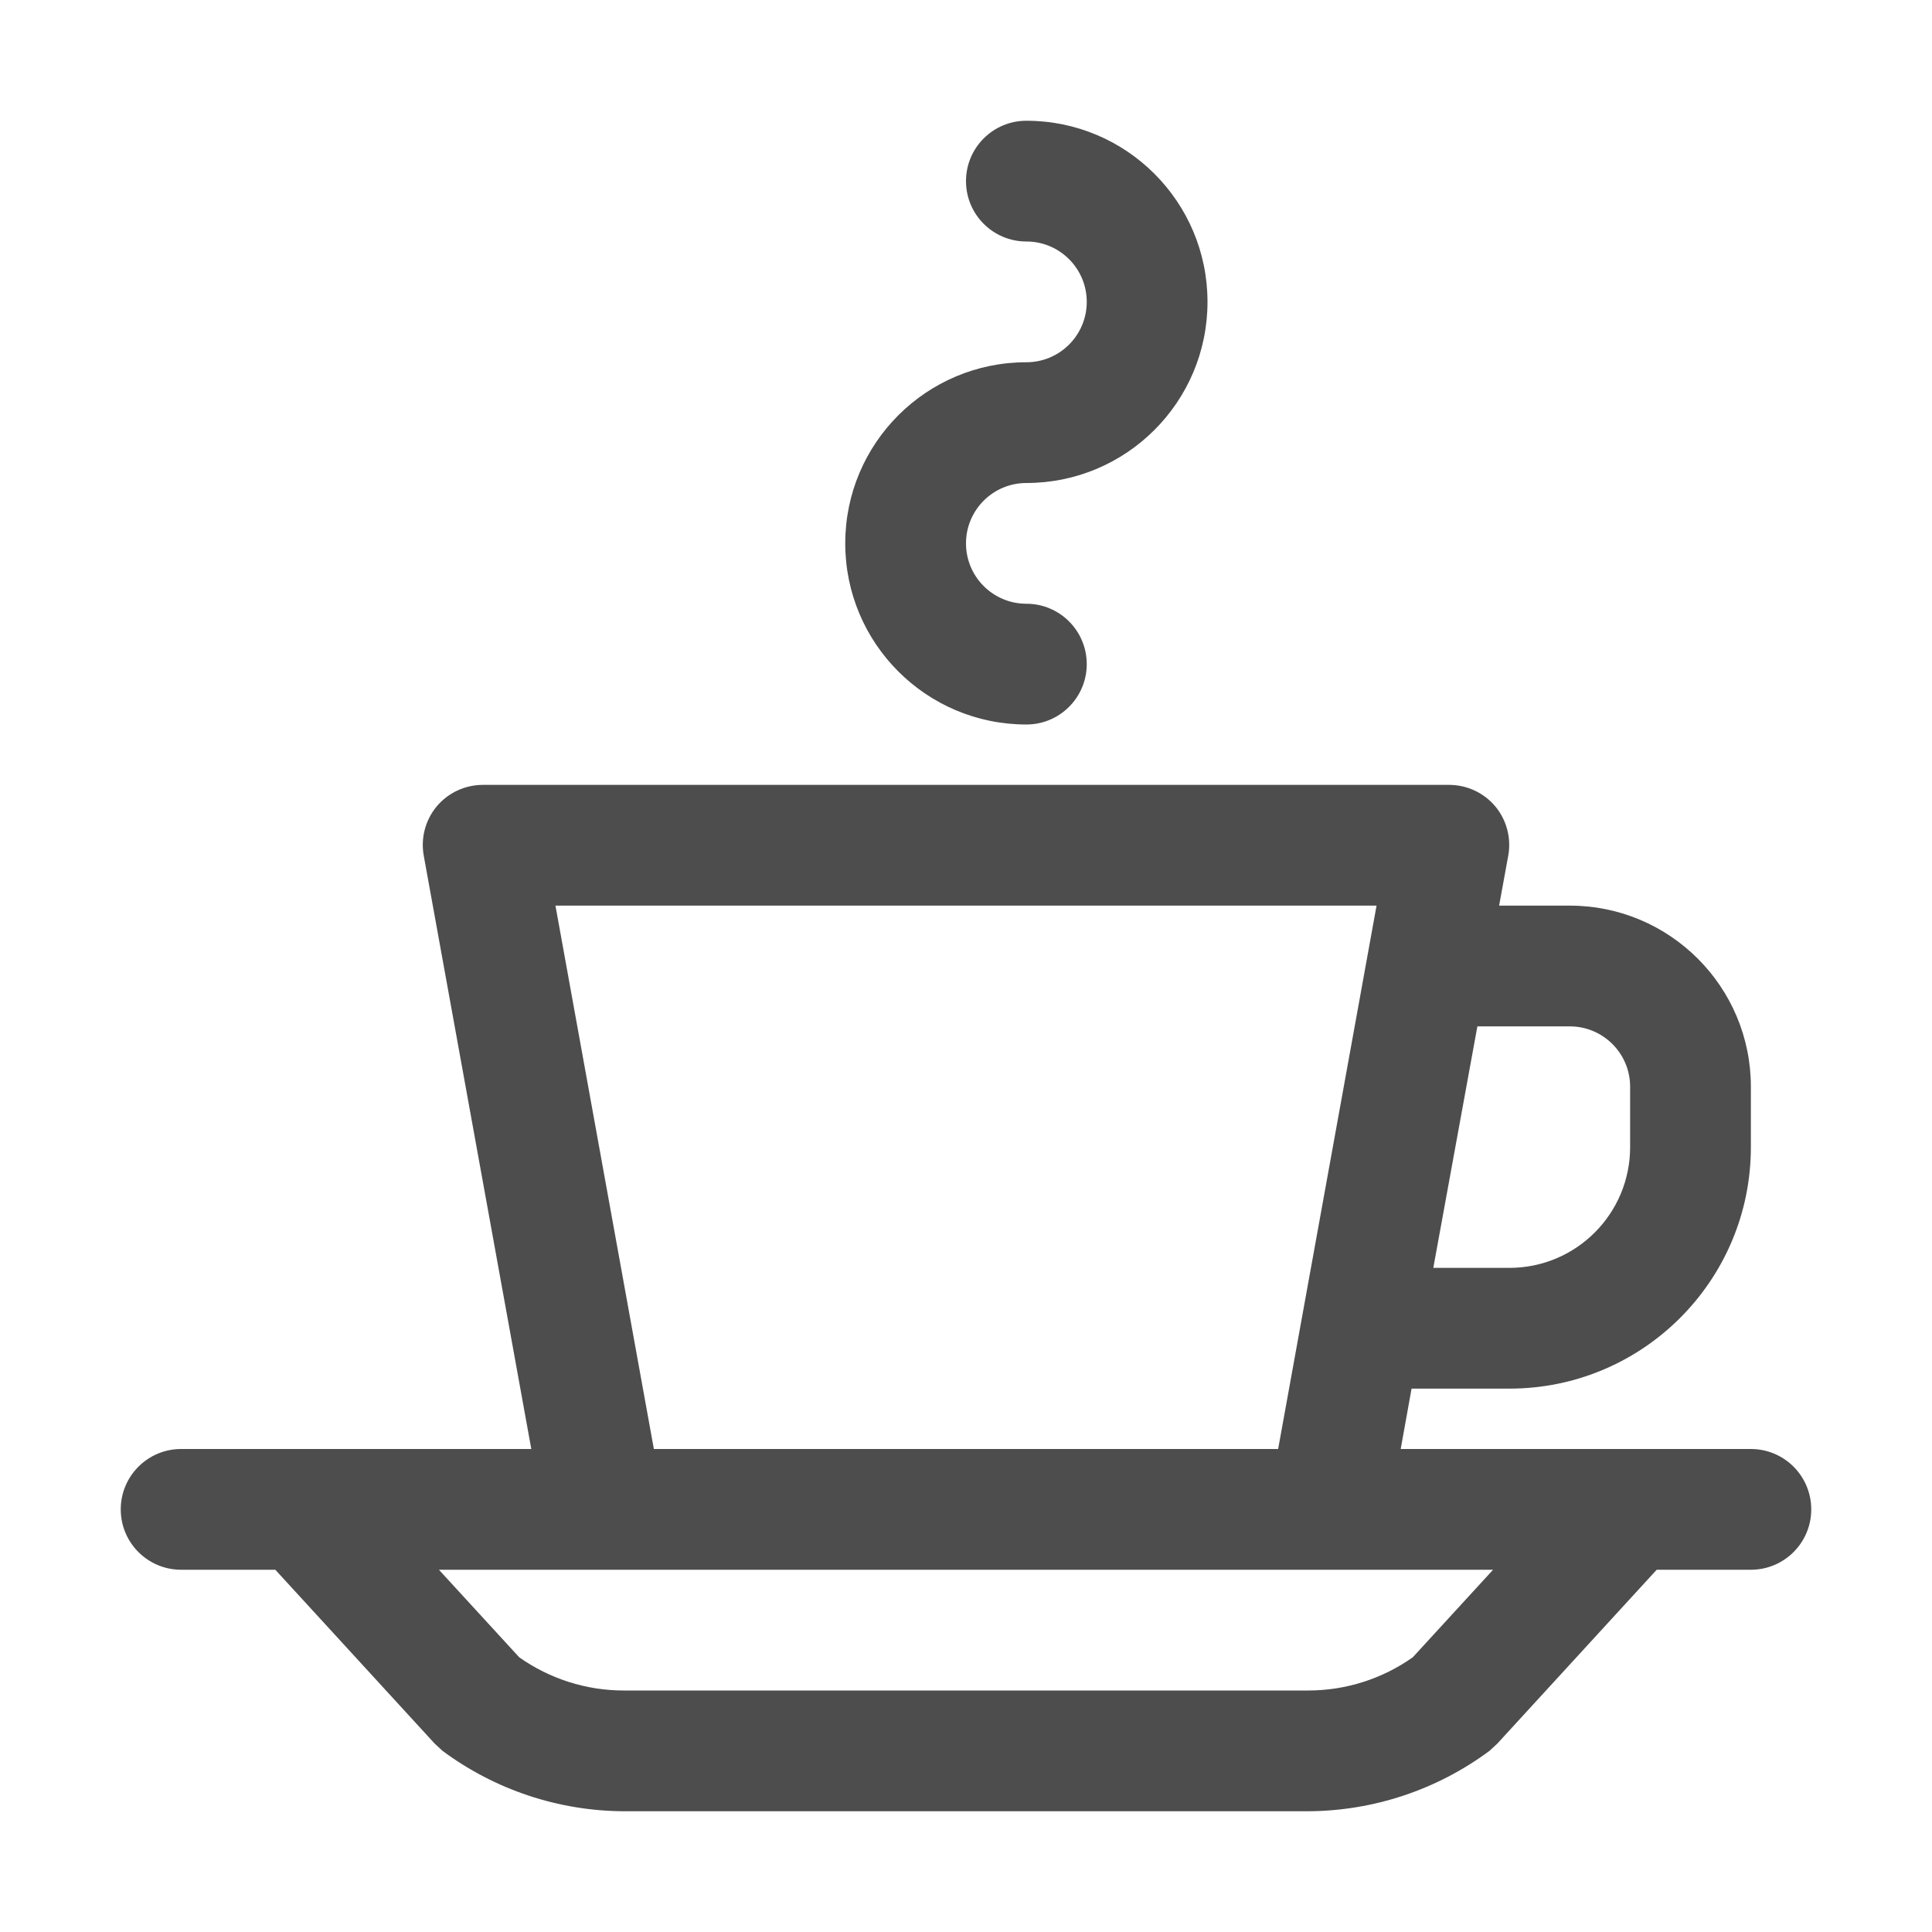
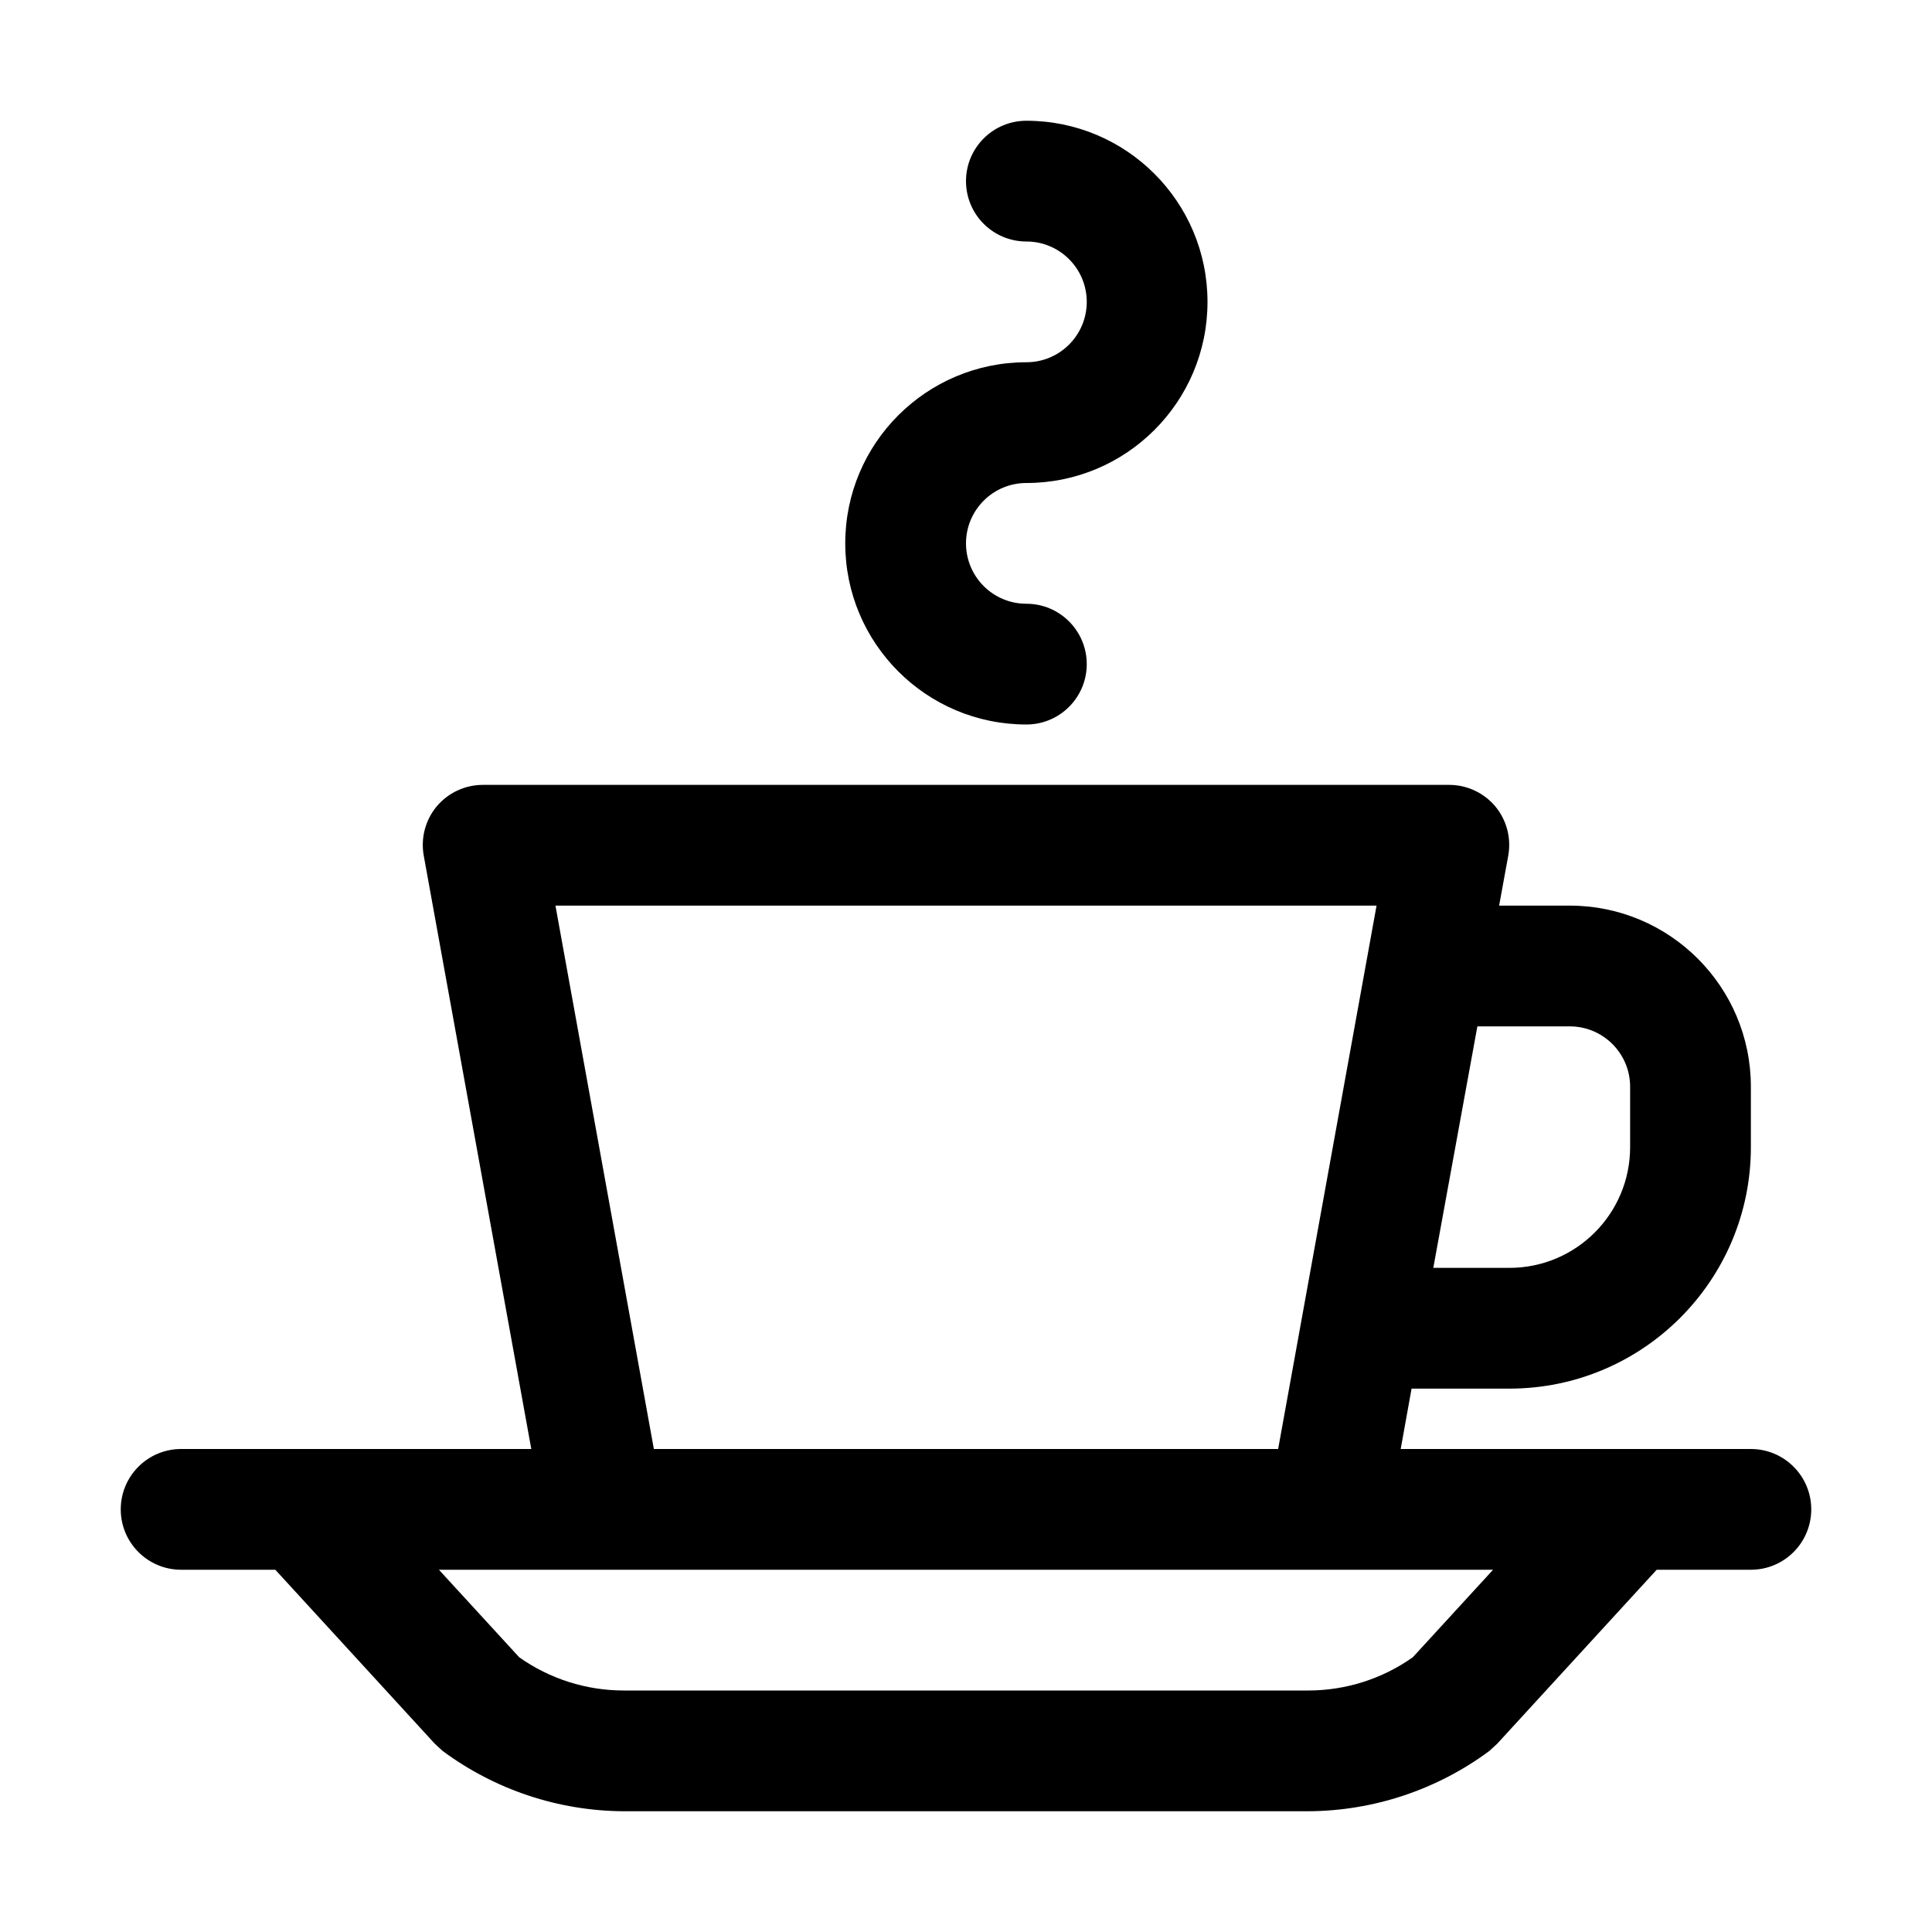
<svg xmlns="http://www.w3.org/2000/svg" data-name="Layer 1" id="Layer_1" viewBox="0 0 32 32">
  <defs>
-     <style>.cls-1{fill:#4d4d4d;}</style>
+     <style>
+ 			.cls-1{fill:black}
+ 		</style>
  </defs>
  <path class="cls-1" d="M17,12a1,1,0,0,0,0-2,1,1,0,0,1,0-2,3,3,0,0,0,0-6,1,1,0,0,0,0,2,1,1,0,0,1,0,2,3,3,0,0,0,0,6Z" />
  <path class="cls-1" d="M29,24H23.2l.18-1H25a4,4,0,0,0,4-4V18a3,3,0,0,0-3-3H24.83l.15-.82a1,1,0,0,0-.21-.82A1,1,0,0,0,24,13H8a1,1,0,0,0-.77.36,1,1,0,0,0-.21.82L8.8,24H3a1,1,0,0,0,0,2H4.56L7.2,28.88l.13.12a5.08,5.08,0,0,0,3,1H21.67a5.08,5.08,0,0,0,3-1l.13-.12L27.44,26H29a1,1,0,0,0,0-2Zm-3-7a1,1,0,0,1,1,1v1a2,2,0,0,1-2,2H23.74l.73-4ZM9.2,15H22.8l-1.63,9H10.83ZM23.4,27.45a3,3,0,0,1-1.73.55H10.33a3,3,0,0,1-1.73-.55L7.27,26H24.73Z" />
</svg>
